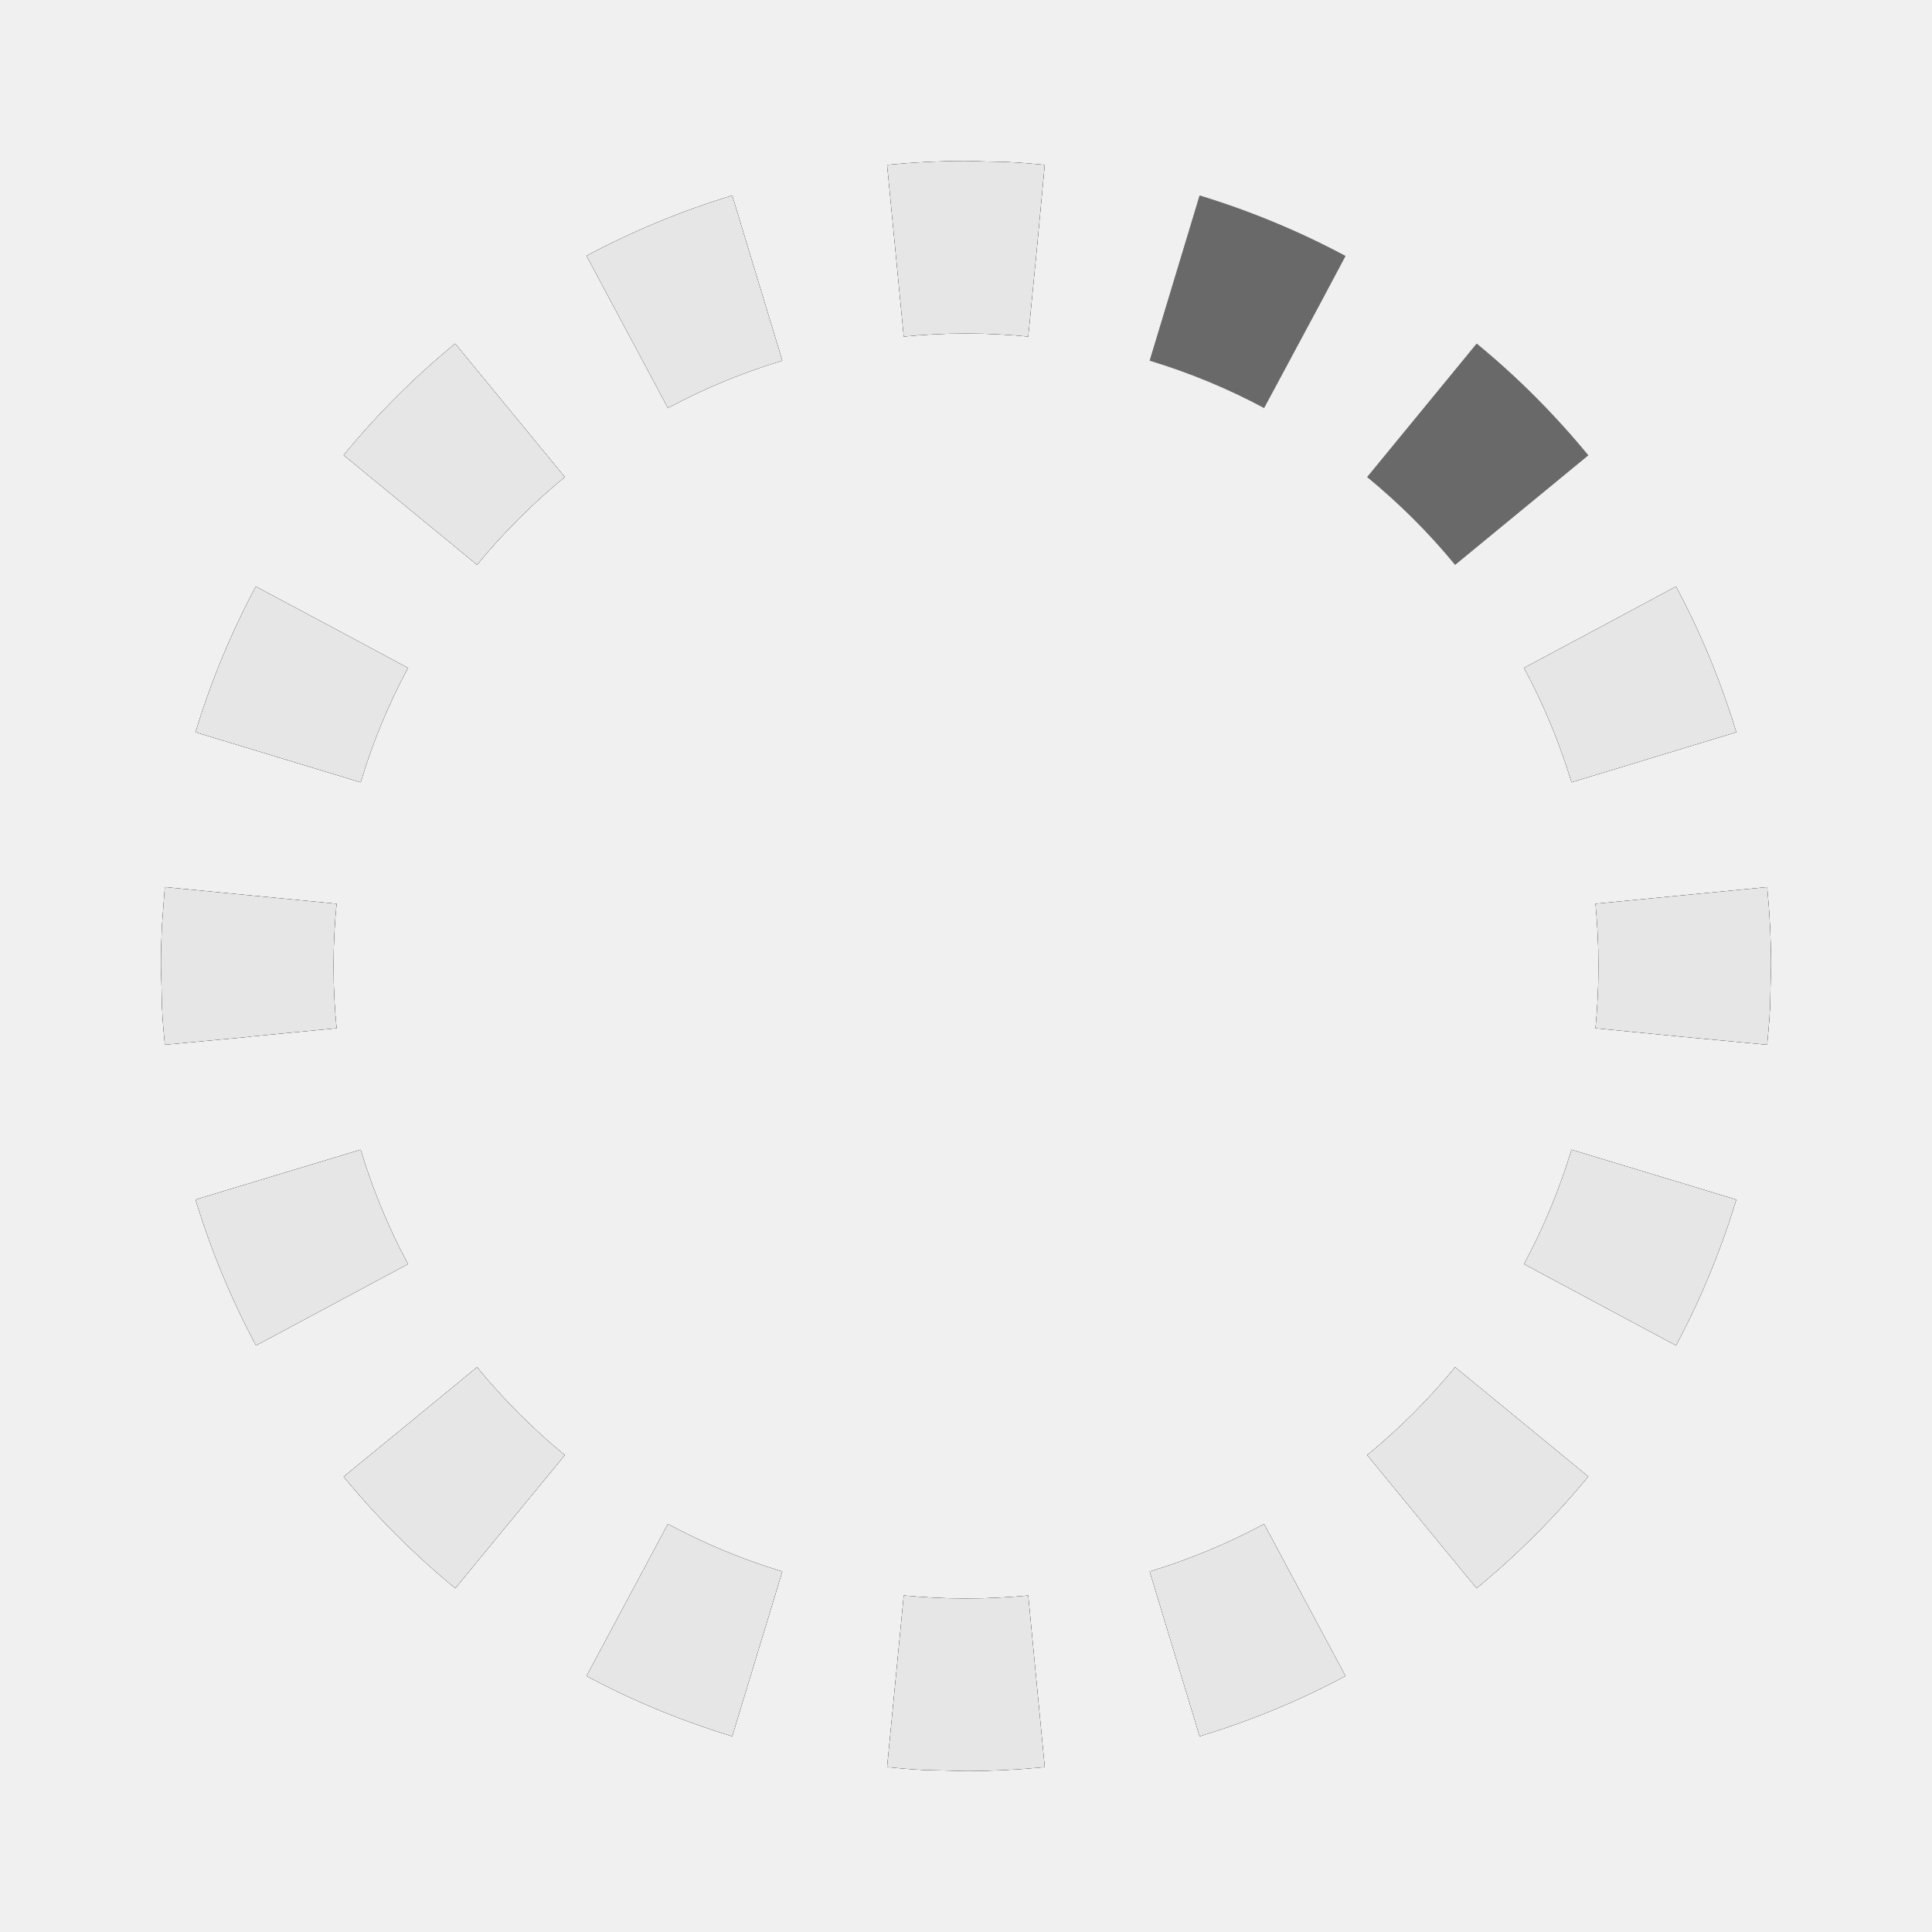
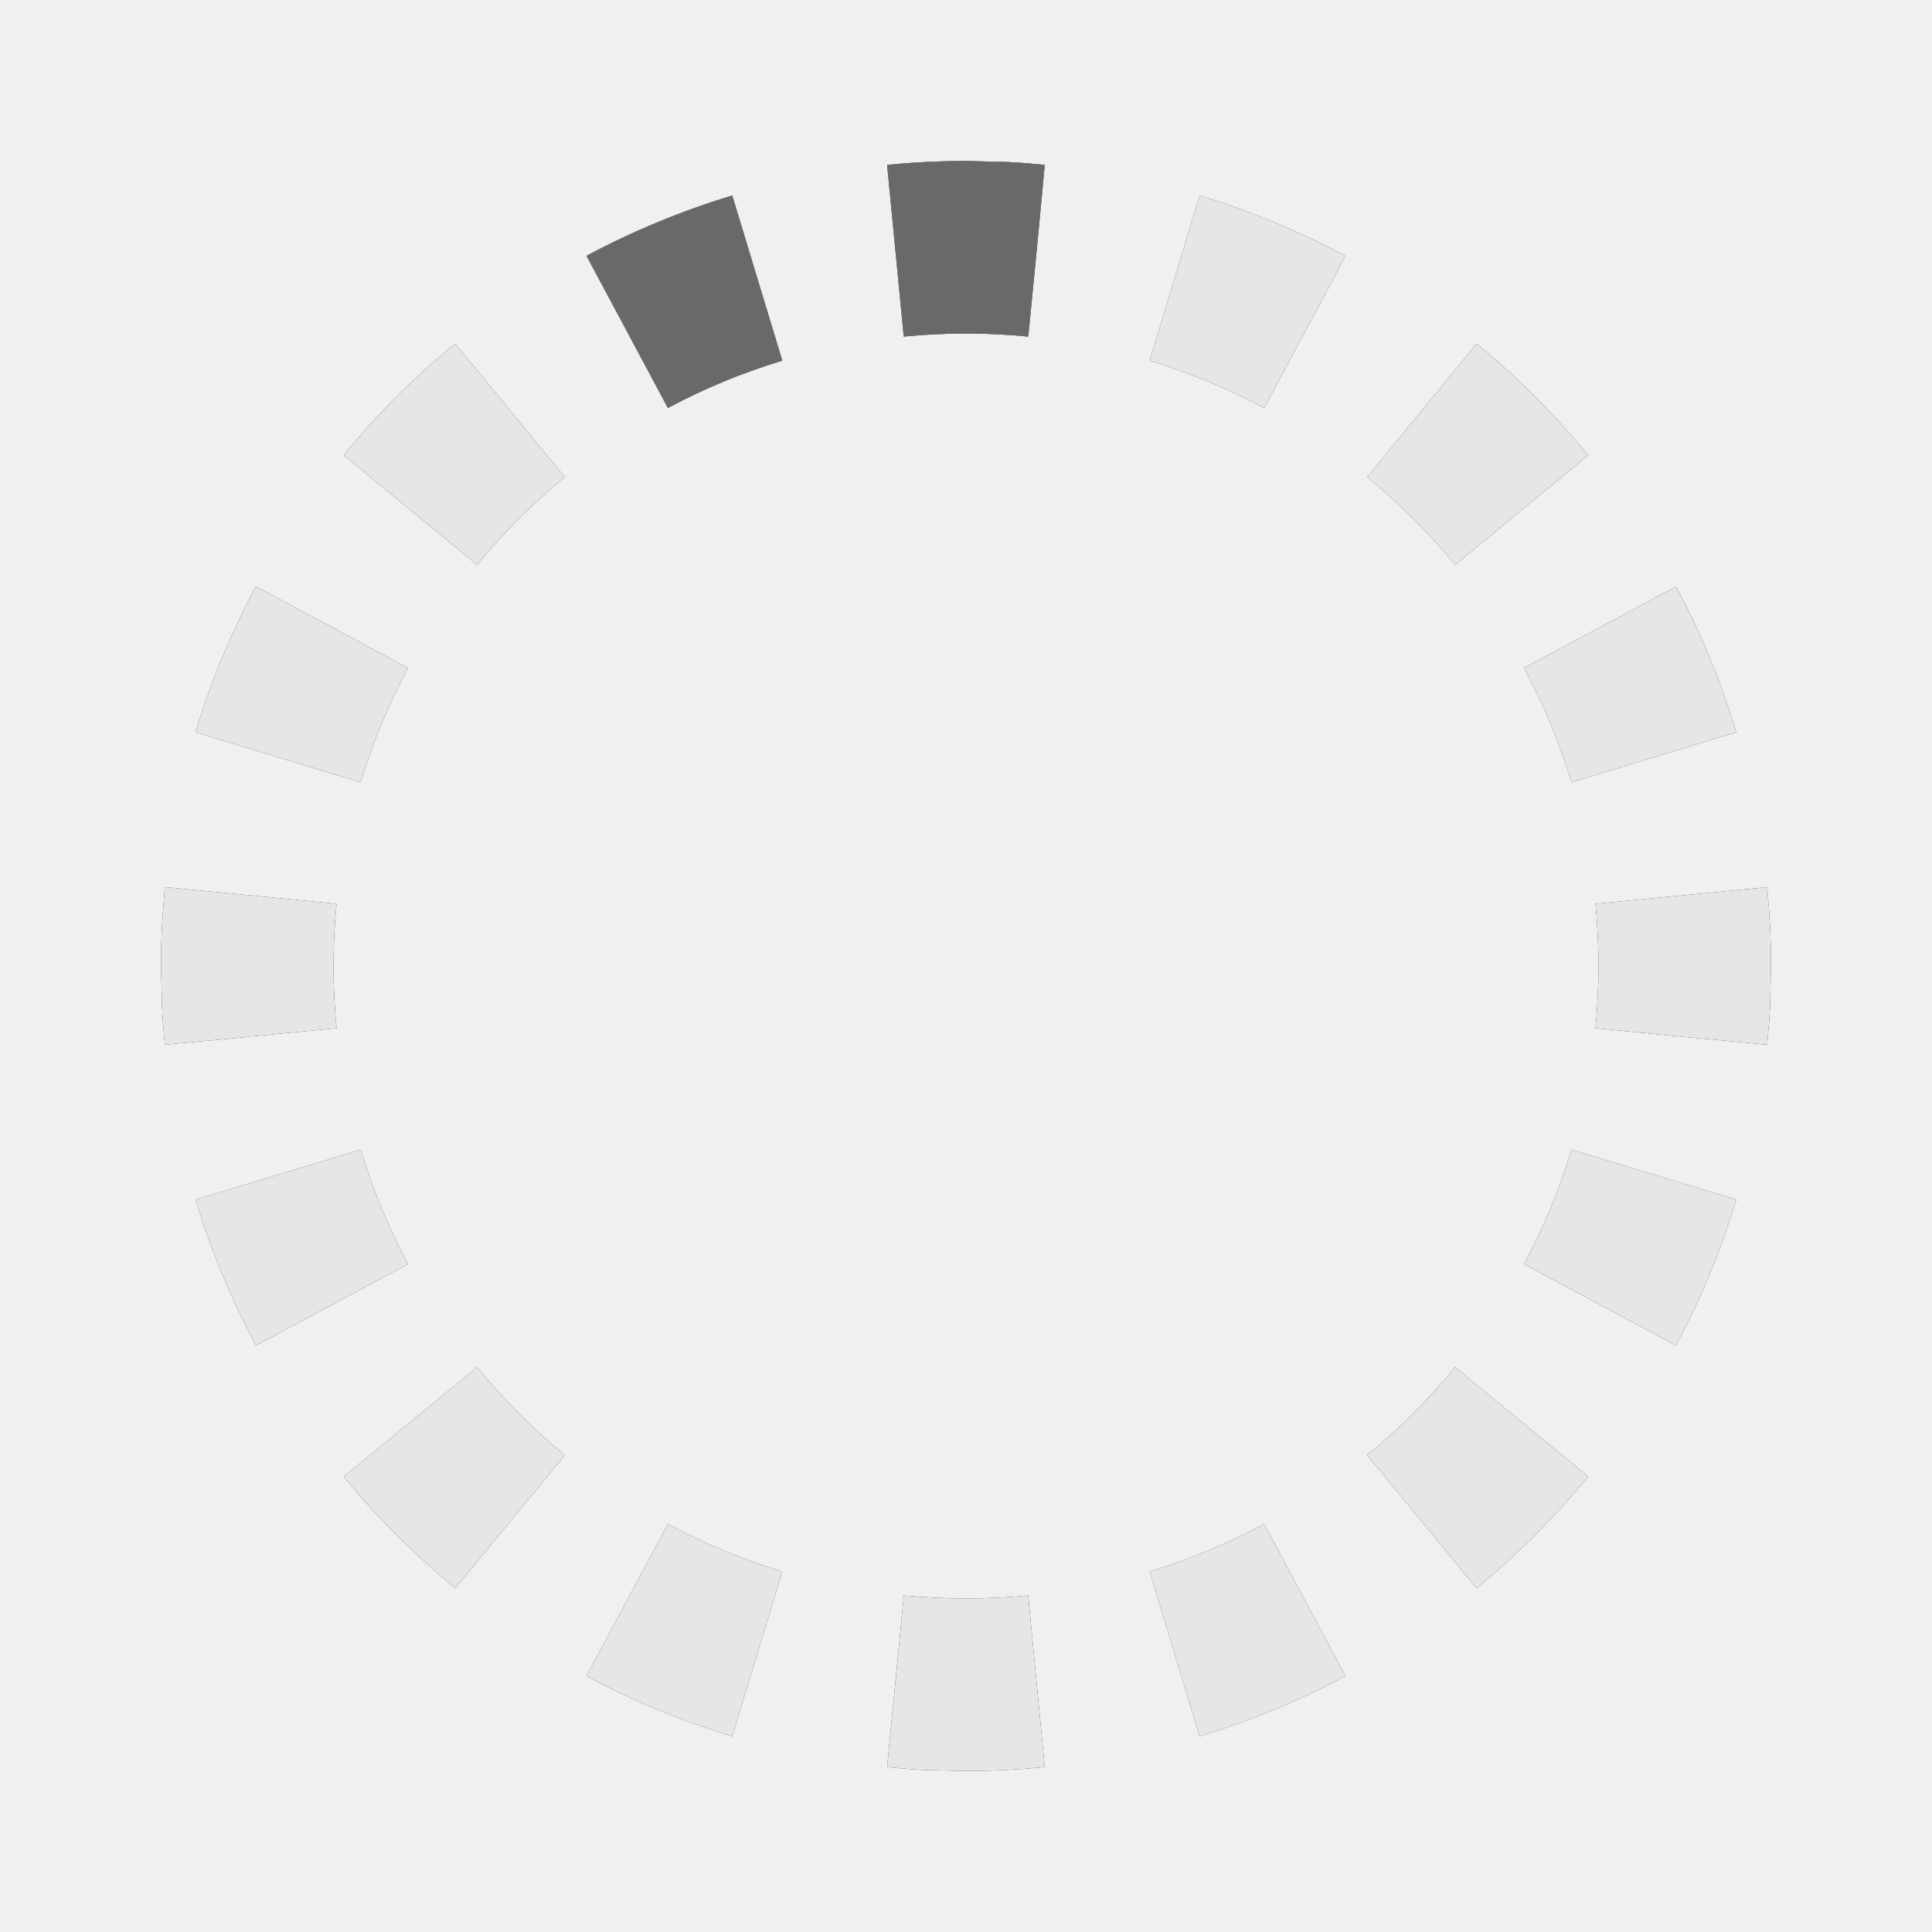
<svg xmlns="http://www.w3.org/2000/svg" width="24" height="24" viewBox="0 0 24 24" fill="none">
-   <path d="M12.978 21.952C12.657 21.983 12.331 22 12.001 22L11.486 21.988C11.33 21.98 11.174 21.967 11.02 21.952L11.227 19.82C11.48 19.844 11.74 19.857 12.001 19.857C12.262 19.857 12.52 19.844 12.773 19.82L12.978 21.952Z" fill="#050505" />
-   <path d="M12.978 21.952C12.657 21.983 12.331 22 12.001 22L11.486 21.988C11.33 21.98 11.174 21.967 11.02 21.952L11.227 19.82C11.48 19.844 11.74 19.857 12.001 19.857C12.262 19.857 12.52 19.844 12.773 19.82L12.978 21.952Z" fill="white" fill-opacity="0.4" />
-   <path d="M8.297 18.932C8.746 19.173 9.222 19.372 9.718 19.522L9.096 21.569C8.465 21.377 7.858 21.126 7.286 20.82L8.297 18.932Z" fill="#050505" />
-   <path d="M8.297 18.932C8.746 19.173 9.222 19.372 9.718 19.522L9.096 21.569C8.465 21.377 7.858 21.126 7.286 20.82L8.297 18.932Z" fill="white" fill-opacity="0.4" />
-   <path d="M16.714 20.82C16.141 21.127 15.534 21.377 14.902 21.569L14.282 19.522C14.778 19.372 15.254 19.173 15.703 18.932L16.714 20.82Z" fill="#050505" />
-   <path d="M16.714 20.82C16.141 21.127 15.534 21.377 14.902 21.569L14.282 19.522C14.778 19.372 15.254 19.173 15.703 18.932L16.714 20.82Z" fill="white" fill-opacity="0.4" />
-   <path d="M5.926 16.984C6.253 17.382 6.618 17.749 7.016 18.076L5.656 19.73C5.15 19.314 4.684 18.85 4.269 18.344L5.022 17.727L5.926 16.984Z" fill="#050505" />
-   <path d="M5.926 16.984C6.253 17.382 6.618 17.749 7.016 18.076L5.656 19.73C5.15 19.314 4.684 18.85 4.269 18.344L5.022 17.727L5.926 16.984Z" fill="white" fill-opacity="0.4" />
-   <path d="M19.73 18.342C19.313 18.849 18.849 19.313 18.342 19.73L16.984 18.076C17.382 17.749 17.749 17.382 18.076 16.984L19.73 18.342Z" fill="#050505" />
-   <path d="M19.73 18.342C19.313 18.849 18.849 19.313 18.342 19.73L16.984 18.076C17.382 17.749 17.749 17.382 18.076 16.984L19.73 18.342Z" fill="white" fill-opacity="0.4" />
-   <path d="M4.48 14.282C4.63 14.777 4.827 15.254 5.068 15.703L3.18 16.714C2.874 16.141 2.621 15.534 2.429 14.902L4.48 14.282Z" fill="#050505" />
-   <path d="M4.48 14.282C4.63 14.777 4.827 15.254 5.068 15.703L3.18 16.714C2.874 16.141 2.621 15.534 2.429 14.902L4.48 14.282Z" fill="white" fill-opacity="0.4" />
-   <path d="M21.569 14.902C21.377 15.534 21.127 16.141 20.82 16.714L18.932 15.703C19.173 15.254 19.372 14.778 19.522 14.282L21.569 14.902Z" fill="#050505" />
-   <path d="M21.569 14.902C21.377 15.534 21.127 16.141 20.82 16.714L18.932 15.703C19.173 15.254 19.372 14.778 19.522 14.282L21.569 14.902Z" fill="white" fill-opacity="0.4" />
-   <path d="M4.181 11.227C4.156 11.48 4.143 11.74 4.143 12.001C4.143 12.262 4.156 12.52 4.181 12.773L3.111 12.876L3.113 12.878L2.048 12.978C2.033 12.825 2.02 12.671 2.013 12.516L2 12.001C2 11.829 2.004 11.656 2.013 11.486L2.048 11.02L4.181 11.227Z" fill="#050505" />
-   <path d="M4.181 11.227C4.156 11.48 4.143 11.74 4.143 12.001C4.143 12.262 4.156 12.52 4.181 12.773L3.111 12.876L3.113 12.878L2.048 12.978C2.033 12.825 2.02 12.671 2.013 12.516L2 12.001C2 11.829 2.004 11.656 2.013 11.486L2.048 11.02L4.181 11.227Z" fill="white" fill-opacity="0.4" />
-   <path d="M21.952 11.02C21.983 11.342 22 11.67 22 12.001L21.988 12.516C21.98 12.671 21.967 12.825 21.952 12.978L20.887 12.878L19.82 12.773C19.844 12.52 19.857 12.262 19.857 12.001C19.857 11.74 19.844 11.48 19.82 11.227L21.952 11.02Z" fill="#050505" />
-   <path d="M21.952 11.02C21.983 11.342 22 11.67 22 12.001L21.988 12.516C21.98 12.671 21.967 12.825 21.952 12.978L20.887 12.878L19.82 12.773C19.844 12.52 19.857 12.262 19.857 12.001C19.857 11.74 19.844 11.48 19.82 11.227L21.952 11.02Z" fill="white" fill-opacity="0.4" />
-   <path d="M4.124 7.791L5.068 8.297C4.827 8.746 4.63 9.222 4.48 9.718L2.429 9.096C2.62 8.465 2.872 7.858 3.178 7.286L4.124 7.791Z" fill="#050505" />
-   <path d="M4.124 7.791L5.068 8.297C4.827 8.746 4.63 9.222 4.48 9.718L2.429 9.096C2.62 8.465 2.872 7.858 3.178 7.286L4.124 7.791Z" fill="white" fill-opacity="0.4" />
-   <path d="M20.82 7.286C21.126 7.858 21.377 8.465 21.569 9.096L19.522 9.718C19.372 9.222 19.173 8.746 18.932 8.297L20.114 7.665L20.82 7.286Z" fill="#050505" />
-   <path d="M20.82 7.286C21.126 7.858 21.377 8.465 21.569 9.096L19.522 9.718C19.372 9.222 19.173 8.746 18.932 8.297L20.114 7.665L20.82 7.286Z" fill="white" fill-opacity="0.4" />
-   <path d="M5.656 4.271L7.016 5.926C6.618 6.253 6.253 6.618 5.926 7.016L4.271 5.656L4.269 5.654C4.684 5.148 5.148 4.684 5.654 4.269L5.656 4.271Z" fill="#050505" />
-   <path d="M5.656 4.271L7.016 5.926C6.618 6.253 6.253 6.618 5.926 7.016L4.271 5.656L4.269 5.654C4.684 5.148 5.148 4.684 5.654 4.269L5.656 4.271Z" fill="white" fill-opacity="0.4" />
-   <path d="M18.344 4.269C18.85 4.684 19.314 5.15 19.73 5.656L18.076 7.016C17.749 6.618 17.382 6.253 16.984 5.926L18.344 4.269Z" fill="#050505" />
-   <path d="M18.344 4.269C18.85 4.684 19.314 5.15 19.73 5.656L18.076 7.016C17.749 6.618 17.382 6.253 16.984 5.926L18.344 4.269Z" fill="white" fill-opacity="0.4" />
-   <path d="M9.718 4.48C9.222 4.63 8.746 4.827 8.297 5.068L7.286 3.178C7.858 2.872 8.465 2.62 9.096 2.429L9.718 4.48Z" fill="#050505" />
-   <path d="M9.718 4.48C9.222 4.63 8.746 4.827 8.297 5.068L7.286 3.178C7.858 2.872 8.465 2.62 9.096 2.429L9.718 4.48Z" fill="white" fill-opacity="0.4" />
-   <path d="M14.902 2.429C15.534 2.621 16.141 2.874 16.714 3.18L16.385 3.798L15.703 5.068C15.254 4.827 14.777 4.63 14.282 4.48L14.902 2.429Z" fill="#050505" />
-   <path d="M14.902 2.429C15.534 2.621 16.141 2.874 16.714 3.18L16.385 3.798L15.703 5.068C15.254 4.827 14.777 4.63 14.282 4.48L14.902 2.429Z" fill="white" fill-opacity="0.4" />
-   <path d="M12.516 2.013C12.671 2.02 12.825 2.033 12.978 2.048L12.882 3.071L12.773 4.181C12.52 4.156 12.262 4.143 12.001 4.143C11.74 4.143 11.48 4.156 11.227 4.181L11.02 2.048C11.342 2.017 11.67 2 12.001 2L12.516 2.013Z" fill="#050505" />
-   <path d="M12.516 2.013C12.671 2.02 12.825 2.033 12.978 2.048L12.882 3.071L12.773 4.181C12.52 4.156 12.262 4.143 12.001 4.143C11.74 4.143 11.48 4.156 11.227 4.181L11.02 2.048C11.342 2.017 11.67 2 12.001 2L12.516 2.013Z" fill="white" fill-opacity="0.4" />
  <path d="M12.978 21.952C12.657 21.983 12.331 22 12.001 22L11.486 21.988C11.33 21.98 11.174 21.967 11.02 21.952L11.227 19.82C11.48 19.844 11.74 19.857 12.001 19.857C12.262 19.857 12.52 19.844 12.773 19.82L12.978 21.952Z" fill="#050505" />
  <path d="M12.978 21.952C12.657 21.983 12.331 22 12.001 22L11.486 21.988C11.33 21.98 11.174 21.967 11.02 21.952L11.227 19.82C11.48 19.844 11.74 19.857 12.001 19.857C12.262 19.857 12.52 19.844 12.773 19.82L12.978 21.952Z" fill="white" fill-opacity="0.9" />
  <path d="M8.297 18.932C8.746 19.173 9.222 19.372 9.718 19.522L9.096 21.569C8.465 21.377 7.858 21.126 7.286 20.82L8.297 18.932Z" fill="#050505" />
  <path d="M8.297 18.932C8.746 19.173 9.222 19.372 9.718 19.522L9.096 21.569C8.465 21.377 7.858 21.126 7.286 20.82L8.297 18.932Z" fill="white" fill-opacity="0.9" />
  <path d="M16.714 20.82C16.141 21.127 15.534 21.377 14.902 21.569L14.282 19.522C14.778 19.372 15.254 19.173 15.703 18.932L16.714 20.82Z" fill="#050505" />
  <path d="M16.714 20.82C16.141 21.127 15.534 21.377 14.902 21.569L14.282 19.522C14.778 19.372 15.254 19.173 15.703 18.932L16.714 20.82Z" fill="white" fill-opacity="0.9" />
  <path d="M5.926 16.984C6.253 17.382 6.618 17.749 7.016 18.076L5.656 19.73C5.15 19.314 4.684 18.85 4.269 18.344L5.022 17.727L5.926 16.984Z" fill="#050505" />
  <path d="M5.926 16.984C6.253 17.382 6.618 17.749 7.016 18.076L5.656 19.73C5.15 19.314 4.684 18.85 4.269 18.344L5.022 17.727L5.926 16.984Z" fill="white" fill-opacity="0.9" />
  <path d="M19.73 18.342C19.313 18.849 18.849 19.313 18.342 19.73L16.984 18.076C17.382 17.749 17.749 17.382 18.076 16.984L19.73 18.342Z" fill="#050505" />
  <path d="M19.73 18.342C19.313 18.849 18.849 19.313 18.342 19.73L16.984 18.076C17.382 17.749 17.749 17.382 18.076 16.984L19.73 18.342Z" fill="white" fill-opacity="0.9" />
  <path d="M4.48 14.282C4.63 14.777 4.827 15.254 5.068 15.703L3.18 16.714C2.874 16.141 2.621 15.534 2.429 14.902L4.48 14.282Z" fill="#050505" />
  <path d="M4.48 14.282C4.63 14.777 4.827 15.254 5.068 15.703L3.18 16.714C2.874 16.141 2.621 15.534 2.429 14.902L4.48 14.282Z" fill="white" fill-opacity="0.9" />
  <path d="M21.569 14.902C21.377 15.534 21.127 16.141 20.82 16.714L18.932 15.703C19.173 15.254 19.372 14.778 19.522 14.282L21.569 14.902Z" fill="#050505" />
  <path d="M21.569 14.902C21.377 15.534 21.127 16.141 20.82 16.714L18.932 15.703C19.173 15.254 19.372 14.778 19.522 14.282L21.569 14.902Z" fill="white" fill-opacity="0.9" />
  <path d="M4.181 11.227C4.156 11.48 4.143 11.74 4.143 12.001C4.143 12.262 4.156 12.52 4.181 12.773L3.111 12.876L3.113 12.878L2.048 12.978C2.033 12.825 2.02 12.671 2.013 12.516L2 12.001C2 11.829 2.004 11.656 2.013 11.486L2.048 11.02L4.181 11.227Z" fill="#050505" />
  <path d="M4.181 11.227C4.156 11.48 4.143 11.74 4.143 12.001C4.143 12.262 4.156 12.52 4.181 12.773L3.111 12.876L3.113 12.878L2.048 12.978C2.033 12.825 2.02 12.671 2.013 12.516L2 12.001C2 11.829 2.004 11.656 2.013 11.486L2.048 11.02L4.181 11.227Z" fill="white" fill-opacity="0.9" />
  <path d="M21.952 11.02C21.983 11.342 22 11.67 22 12.001L21.988 12.516C21.98 12.671 21.967 12.825 21.952 12.978L20.887 12.878L19.82 12.773C19.844 12.52 19.857 12.262 19.857 12.001C19.857 11.74 19.844 11.48 19.82 11.227L21.952 11.02Z" fill="#050505" />
  <path d="M21.952 11.02C21.983 11.342 22 11.67 22 12.001L21.988 12.516C21.98 12.671 21.967 12.825 21.952 12.978L20.887 12.878L19.82 12.773C19.844 12.52 19.857 12.262 19.857 12.001C19.857 11.74 19.844 11.48 19.82 11.227L21.952 11.02Z" fill="white" fill-opacity="0.9" />
  <path d="M4.124 7.791L5.068 8.297C4.827 8.746 4.63 9.222 4.48 9.718L2.429 9.096C2.62 8.465 2.872 7.858 3.178 7.286L4.124 7.791Z" fill="#050505" />
  <path d="M4.124 7.791L5.068 8.297C4.827 8.746 4.63 9.222 4.48 9.718L2.429 9.096C2.62 8.465 2.872 7.858 3.178 7.286L4.124 7.791Z" fill="white" fill-opacity="0.9" />
  <path d="M20.82 7.286C21.126 7.858 21.377 8.465 21.569 9.096L19.522 9.718C19.372 9.222 19.173 8.746 18.932 8.297L20.114 7.665L20.82 7.286Z" fill="#050505" />
  <path d="M20.82 7.286C21.126 7.858 21.377 8.465 21.569 9.096L19.522 9.718C19.372 9.222 19.173 8.746 18.932 8.297L20.114 7.665L20.82 7.286Z" fill="white" fill-opacity="0.9" />
  <path d="M5.656 4.271L7.016 5.926C6.618 6.253 6.253 6.618 5.926 7.016L4.271 5.656L4.269 5.654C4.684 5.148 5.148 4.684 5.654 4.269L5.656 4.271Z" fill="#050505" />
  <path d="M5.656 4.271L7.016 5.926C6.618 6.253 6.253 6.618 5.926 7.016L4.271 5.656L4.269 5.654C4.684 5.148 5.148 4.684 5.654 4.269L5.656 4.271Z" fill="white" fill-opacity="0.9" />
+   <path d="M18.344 4.269C18.85 4.684 19.314 5.15 19.73 5.656L18.076 7.016C17.749 6.618 17.382 6.253 16.984 5.926L18.344 4.269Z" fill="#050505" />
+   <path d="M18.344 4.269C18.85 4.684 19.314 5.15 19.73 5.656L18.076 7.016C17.749 6.618 17.382 6.253 16.984 5.926L18.344 4.269Z" fill="white" fill-opacity="0.9" />
  <path d="M9.718 4.48C9.222 4.63 8.746 4.827 8.297 5.068L7.286 3.178C7.858 2.872 8.465 2.62 9.096 2.429L9.718 4.48Z" fill="#050505" />
  <path d="M9.718 4.48C9.222 4.63 8.746 4.827 8.297 5.068L7.286 3.178C7.858 2.872 8.465 2.62 9.096 2.429L9.718 4.48Z" fill="white" fill-opacity="0.9" />
+   <path d="M14.902 2.429C15.534 2.621 16.141 2.874 16.714 3.18L16.385 3.798L15.703 5.068C15.254 4.827 14.777 4.63 14.282 4.48L14.902 2.429Z" fill="#050505" />
+   <path d="M14.902 2.429C15.534 2.621 16.141 2.874 16.714 3.18L16.385 3.798L15.703 5.068C15.254 4.827 14.777 4.63 14.282 4.48L14.902 2.429Z" fill="white" fill-opacity="0.9" />
  <path d="M12.516 2.013C12.671 2.02 12.825 2.033 12.978 2.048L12.882 3.071L12.773 4.181C12.52 4.156 12.262 4.143 12.001 4.143C11.74 4.143 11.48 4.156 11.227 4.181L11.02 2.048C11.342 2.017 11.67 2 12.001 2L12.516 2.013Z" fill="#050505" />
  <path d="M12.516 2.013C12.671 2.02 12.825 2.033 12.978 2.048L12.882 3.071L12.773 4.181C12.52 4.156 12.262 4.143 12.001 4.143C11.74 4.143 11.48 4.156 11.227 4.181L11.02 2.048C11.342 2.017 11.67 2 12.001 2L12.516 2.013Z" fill="white" fill-opacity="0.9" />
+   <path d="M9.718 4.48C9.222 4.63 8.746 4.827 8.297 5.068L7.286 3.178C7.858 2.872 8.465 2.62 9.096 2.429L9.718 4.48Z" fill="#050505" />
+   <path d="M9.718 4.48C9.222 4.63 8.746 4.827 8.297 5.068L7.286 3.178C7.858 2.872 8.465 2.62 9.096 2.429L9.718 4.48Z" fill="white" fill-opacity="0.4" />
+   <path d="M12.516 2.013C12.671 2.02 12.825 2.033 12.978 2.048L12.882 3.071L12.773 4.181C12.52 4.156 12.262 4.143 12.001 4.143C11.74 4.143 11.48 4.156 11.227 4.181L11.02 2.048C11.342 2.017 11.67 2 12.001 2L12.516 2.013Z" fill="#050505" />
+   <path d="M12.516 2.013C12.671 2.02 12.825 2.033 12.978 2.048L12.882 3.071L12.773 4.181C12.52 4.156 12.262 4.143 12.001 4.143C11.74 4.143 11.48 4.156 11.227 4.181L11.02 2.048C11.342 2.017 11.67 2 12.001 2L12.516 2.013Z" fill="white" fill-opacity="0.4" />
</svg>
